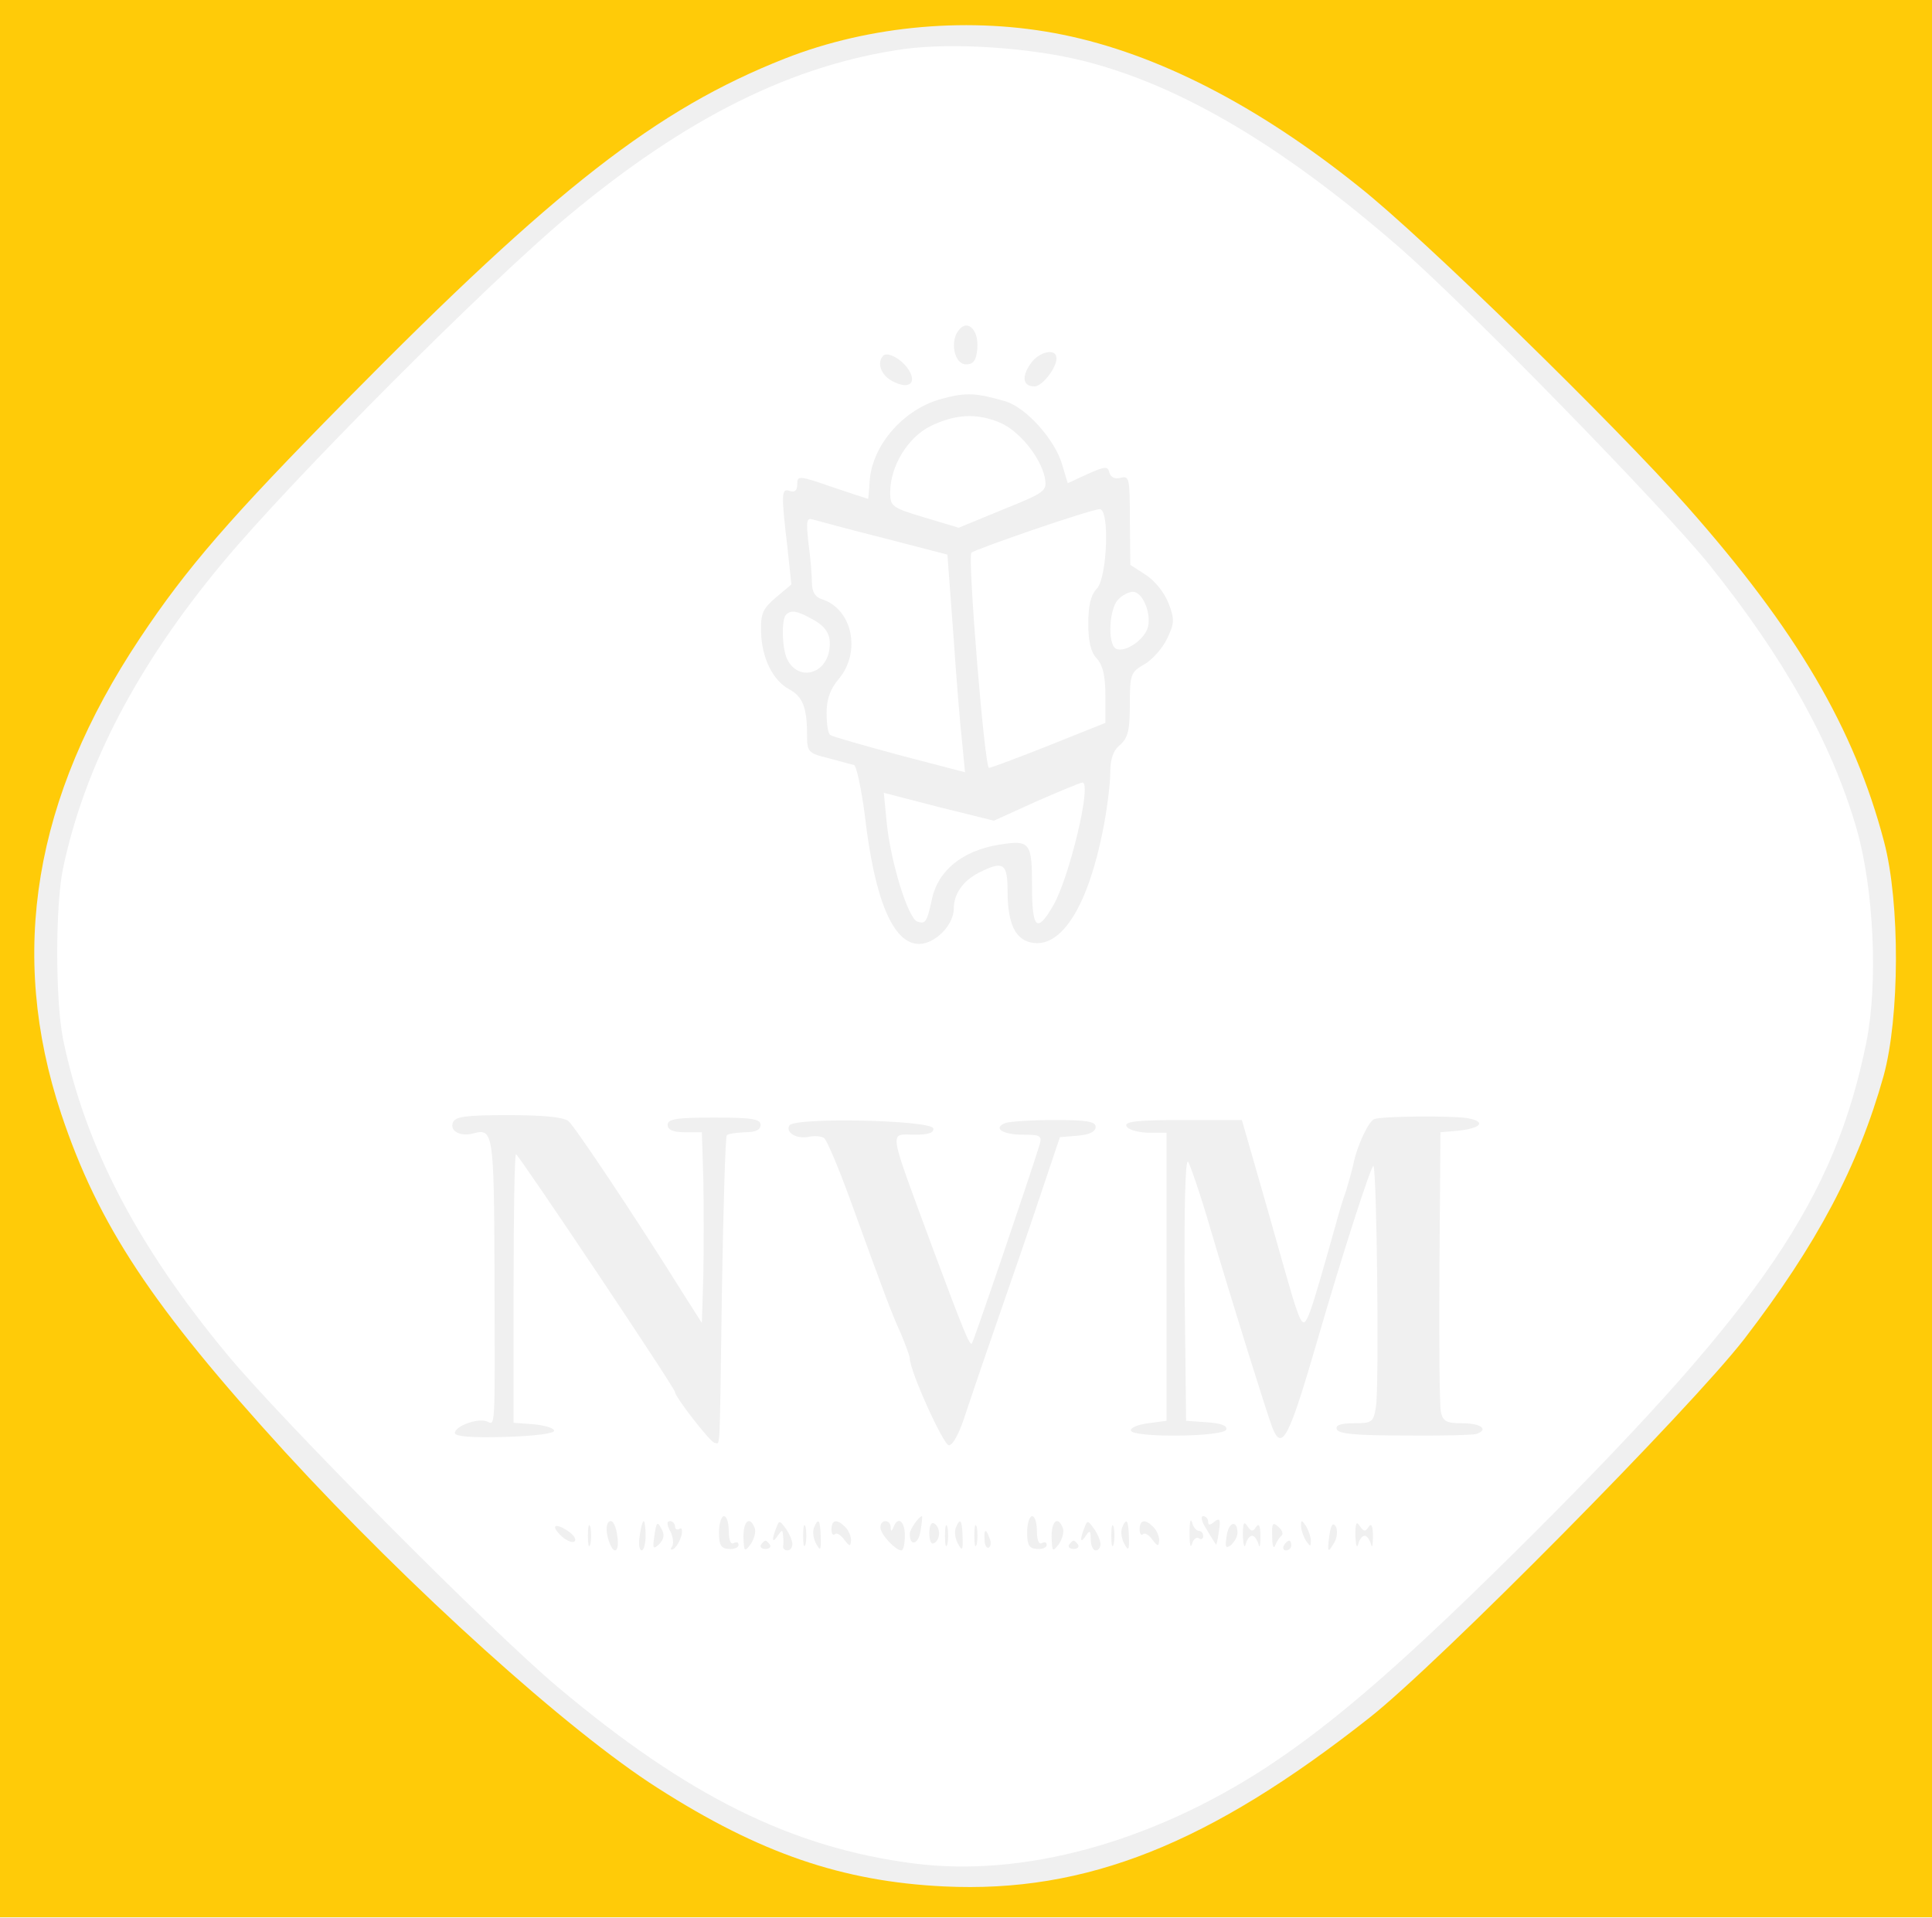
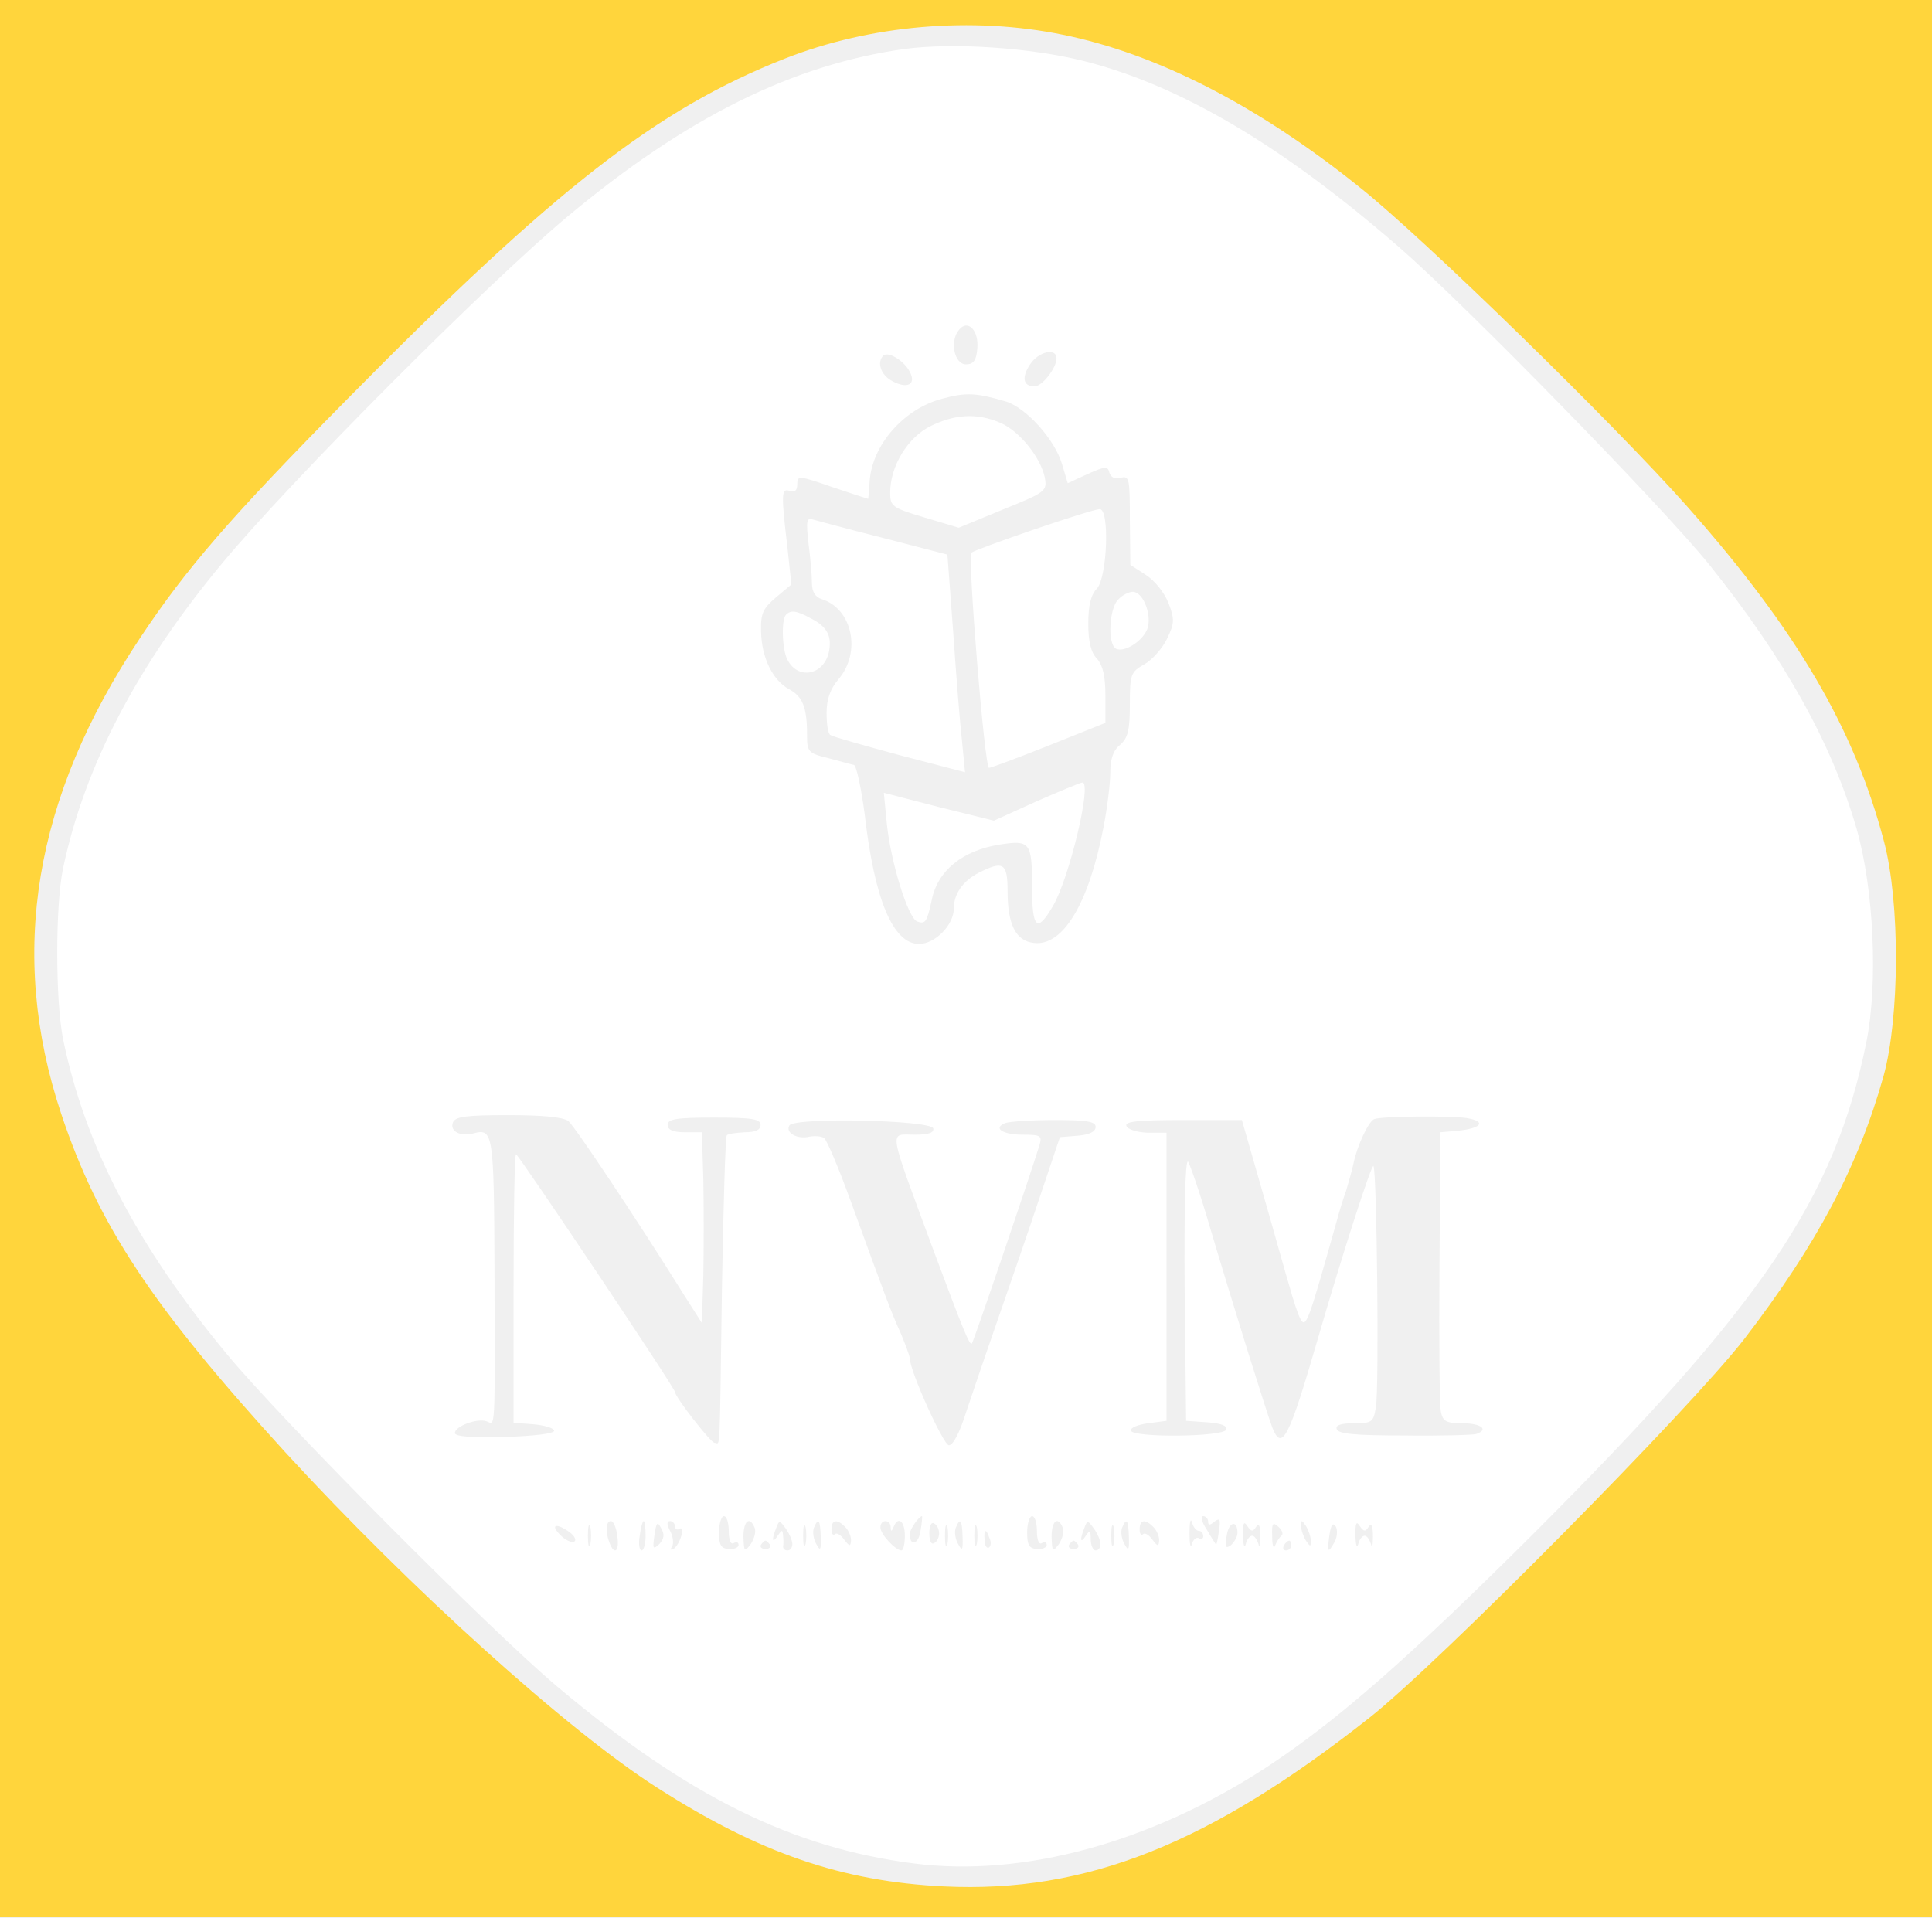
<svg xmlns="http://www.w3.org/2000/svg" version="1.0" width="395pt" height="392pt" viewBox="0 0 395 392" preserveAspectRatio="xMidYMid meet">
  <g transform="translate(0,392) scale(0.1,-0.1)" fill="#fff" stroke="none">
-     <path d="M0 1960 l0 -1960 1975 0 1975 0 0 1960 0 1960 -1975 0 -1975 0 0 -1960z m2173 1889 c192 -39 398 -144 607 -312 130 -103 522 -486 669 -652 224 -253 342 -454 403 -686 33 -125 32 -359 -1 -479 -52 -185 -136 -344 -285 -538 -110 -142 -625 -663 -766 -774 -327 -258 -579 -359 -870 -345 -208 10 -377 68 -585 201 -184 117 -507 409 -762 687 -272 298 -382 464 -458 692 -109 328 -56 646 161 972 95 143 184 246 424 489 425 431 633 593 894 696 175 69 383 87 569 49z" fill="#ffcb08" />
+     <path d="M0 1960 l0 -1960 1975 0 1975 0 0 1960 0 1960 -1975 0 -1975 0 0 -1960z m2173 1889 c192 -39 398 -144 607 -312 130 -103 522 -486 669 -652 224 -253 342 -454 403 -686 33 -125 32 -359 -1 -479 -52 -185 -136 -344 -285 -538 -110 -142 -625 -663 -766 -774 -327 -258 -579 -359 -870 -345 -208 10 -377 68 -585 201 -184 117 -507 409 -762 687 -272 298 -382 464 -458 692 -109 328 -56 646 161 972 95 143 184 246 424 489 425 431 633 593 894 696 175 69 383 87 569 49z" fill="#ffd53c" />
    <path d="M1850 3820 c-229 -32 -447 -140 -690 -343 -164 -137 -565 -539 -706 -709 -173 -208 -281 -414 -325 -623 -16 -75 -16 -271 0 -350 45 -218 151 -422 336 -645 111 -134 538 -564 675 -679 265 -223 479 -329 728 -361 224 -29 486 43 722 197 144 95 287 220 546 478 467 467 615 684 680 1005 24 121 15 312 -20 435 -51 176 -148 349 -301 540 -94 117 -497 530 -635 650 -238 207 -446 330 -643 380 -111 28 -268 38 -367 25z m148 -614 c-2 -23 -8 -31 -23 -31 -24 0 -34 48 -14 71 18 22 41 -2 37 -40z m-138 -46 c14 -26 -5 -36 -36 -19 -23 12 -32 38 -18 52 10 9 42 -10 54 -33z m300 27 c0 -19 -29 -57 -45 -57 -23 0 -27 18 -9 45 17 26 54 35 54 12z m-103 -88 c41 -13 99 -77 114 -127 l12 -40 41 19 c36 16 41 16 44 3 3 -10 11 -14 23 -11 18 5 19 -1 19 -86 l1 -92 31 -20 c19 -12 38 -36 47 -58 13 -34 12 -42 -3 -73 -9 -19 -30 -43 -46 -52 -28 -16 -30 -20 -30 -82 0 -53 -4 -69 -20 -83 -14 -11 -20 -29 -20 -56 0 -22 -6 -72 -14 -113 -30 -156 -83 -243 -142 -236 -37 4 -54 37 -54 106 0 58 -9 63 -60 37 -32 -17 -50 -43 -50 -73 0 -33 -38 -72 -71 -72 -53 0 -91 90 -111 264 -7 54 -17 100 -22 102 -6 1 -30 8 -53 14 -41 10 -43 13 -43 48 0 56 -9 78 -37 93 -33 18 -56 64 -57 118 -1 37 4 47 31 70 l31 26 -8 75 c-13 110 -13 123 5 116 10 -3 15 1 15 14 0 18 3 18 72 -6 39 -13 72 -24 73 -24 0 0 2 16 3 36 5 75 71 149 149 169 48 13 69 12 130 -6z m-895 -1471 c13 -11 135 -193 238 -358 l35 -55 3 98 c1 53 1 141 0 195 l-3 97 -35 0 c-24 0 -35 5 -35 15 0 12 17 15 95 15 78 0 95 -3 95 -15 0 -10 -10 -15 -32 -15 -18 -1 -34 -3 -37 -6 -3 -3 -7 -144 -10 -314 -5 -353 -3 -315 -15 -315 -8 0 -81 94 -81 104 0 8 -320 486 -325 486 -3 0 -5 -123 -5 -274 l0 -275 40 -3 c22 -2 41 -7 43 -13 1 -6 -39 -11 -100 -13 -68 -2 -103 1 -103 8 0 14 46 31 65 24 18 -7 17 -29 16 310 -1 278 -3 289 -42 279 -27 -8 -50 4 -43 22 5 12 26 15 113 15 71 0 112 -4 123 -12z m1837 6 c41 -7 30 -21 -19 -26 l-35 -3 -2 -275 c-1 -151 0 -285 3 -297 4 -19 11 -23 44 -23 38 0 55 -13 28 -22 -7 -2 -73 -4 -147 -3 -98 0 -135 3 -138 13 -3 8 8 12 35 12 37 0 40 2 45 33 7 36 2 486 -5 493 -4 4 -64 -182 -113 -351 -60 -207 -74 -234 -94 -183 -11 29 -79 246 -127 408 -20 69 -41 129 -45 135 -6 5 -8 -103 -7 -260 l3 -270 43 -3 c28 -2 42 -7 39 -15 -5 -15 -191 -17 -195 -2 -1 6 14 12 35 15 l38 5 0 294 0 295 -39 0 c-22 1 -41 7 -43 14 -4 9 24 12 116 12 l120 0 15 -52 c8 -29 27 -93 41 -143 14 -49 32 -114 41 -144 8 -29 18 -60 23 -68 11 -20 16 -6 73 197 5 19 14 49 20 65 5 17 12 41 15 55 7 36 31 88 43 92 18 6 155 7 189 2z m-1091 -21 c2 -9 -9 -13 -38 -13 -53 0 -56 20 38 -235 62 -166 74 -196 79 -192 4 5 118 340 138 405 6 20 3 22 -34 22 -42 0 -62 14 -35 24 9 3 54 6 100 6 66 0 84 -3 84 -14 0 -10 -13 -16 -36 -18 l-37 -3 -42 -125 c-23 -69 -61 -179 -84 -245 -23 -66 -52 -151 -65 -190 -13 -42 -27 -70 -36 -70 -11 0 -80 152 -80 178 0 4 -8 26 -18 50 -20 44 -33 79 -103 272 -24 66 -48 123 -54 128 -5 4 -19 5 -30 3 -25 -6 -50 8 -41 23 11 17 288 11 294 -6z m-418 -824 c0 -17 4 -28 10 -24 6 3 10 2 10 -4 0 -5 -9 -9 -20 -8 -16 1 -20 8 -20 34 0 18 5 33 10 33 6 0 10 -14 10 -31z m392 1 c-4 -28 -22 -33 -22 -6 0 9 19 36 25 36 1 0 0 -13 -3 -30z m238 -1 c0 -17 4 -28 10 -24 6 3 10 2 10 -4 0 -5 -9 -9 -20 -8 -16 1 -20 8 -20 34 0 18 5 33 10 33 6 0 10 -14 10 -31z m331 1 c5 0 9 -5 9 -11 0 -5 -4 -8 -9 -4 -5 3 -12 -3 -14 -12 -3 -10 -5 0 -5 22 0 22 2 32 5 23 2 -10 9 -18 14 -18z m19 19 c0 -8 4 -8 13 0 11 8 13 5 9 -20 -2 -16 -5 -29 -6 -27 -1 2 -10 15 -19 31 -10 15 -13 27 -7 27 5 0 10 -5 10 -11z m-1263 -46 c-3 -10 -5 -2 -5 17 0 19 2 27 5 18 2 -10 2 -26 0 -35z m55 17 c5 -32 -6 -41 -16 -14 -9 23 -7 44 3 44 5 0 11 -13 13 -30z m58 0 c0 -16 -4 -30 -8 -30 -5 0 -7 14 -4 30 2 17 6 30 8 30 2 0 4 -13 4 -30z m28 -17 c-13 -12 -14 -10 -10 18 4 27 6 29 14 14 7 -12 6 -21 -4 -32z m32 36 c0 -5 4 -8 9 -5 5 4 7 -3 4 -14 -3 -11 -10 -23 -16 -27 -6 -3 -7 -1 -3 5 4 6 2 21 -4 32 -7 13 -7 20 0 20 5 0 10 -5 10 -11z m163 -3 c3 -8 -1 -22 -8 -33 -13 -17 -14 -16 -15 15 0 33 13 43 23 18z m77 -33 c0 -7 -4 -13 -10 -13 -5 0 -9 3 -9 8 1 4 1 14 0 22 -1 13 -2 13 -11 0 -11 -17 -13 -9 -3 16 6 16 7 16 20 -2 7 -10 13 -24 13 -31z m27 0 c-3 -10 -5 -2 -5 17 0 19 2 27 5 18 2 -10 2 -26 0 -35z m31 15 c1 -28 -1 -30 -9 -15 -6 10 -8 25 -5 33 9 22 13 17 14 -18z m50 20 c7 -7 12 -19 12 -27 -1 -14 -3 -13 -14 1 -7 10 -16 15 -19 11 -4 -3 -7 1 -7 10 0 20 11 22 28 5z m93 0 c0 -10 2 -10 6 0 9 23 23 12 23 -18 0 -16 -3 -30 -7 -30 -12 0 -43 33 -43 47 0 17 20 17 21 1z m99 -13 c0 -8 -4 -17 -10 -20 -6 -4 -10 5 -10 20 0 15 4 24 10 20 6 -3 10 -12 10 -20z m17 -22 c-3 -10 -5 -2 -5 17 0 19 2 27 5 18 2 -10 2 -26 0 -35z m31 15 c1 -28 -1 -30 -9 -15 -6 10 -8 25 -5 33 9 22 13 17 14 -18z m29 -15 c-3 -10 -5 -2 -5 17 0 19 2 27 5 18 2 -10 2 -26 0 -35z m176 33 c3 -8 -1 -22 -8 -33 -13 -17 -14 -16 -15 15 0 33 13 43 23 18z m77 -33 c0 -7 -4 -13 -10 -13 -5 0 -10 10 -10 23 0 18 -2 19 -10 7 -11 -17 -13 -9 -3 16 6 16 7 16 20 -2 7 -10 13 -24 13 -31z m27 0 c-3 -10 -5 -2 -5 17 0 19 2 27 5 18 2 -10 2 -26 0 -35z m31 15 c1 -28 -1 -30 -9 -15 -6 10 -8 25 -5 33 9 22 13 17 14 -18z m50 20 c7 -7 12 -19 12 -27 -1 -14 -3 -13 -14 1 -7 10 -16 15 -19 11 -4 -3 -7 1 -7 10 0 20 11 22 28 5z m172 -12 c0 -8 -6 -18 -13 -25 -11 -8 -13 -5 -9 19 4 29 22 33 22 6z m38 12 c6 9 9 2 9 -20 0 -18 -2 -25 -4 -15 -3 9 -8 17 -13 17 -5 0 -11 -8 -13 -17 -3 -10 -5 -2 -6 17 0 26 2 31 9 20 8 -12 12 -12 18 -2z m52 -18 c-4 -3 -10 -12 -13 -20 -3 -8 -6 0 -6 18 -1 28 1 31 13 20 8 -7 10 -15 6 -18z m60 -10 c0 -13 -1 -13 -10 0 -5 8 -10 22 -10 30 0 13 1 13 10 0 5 -8 10 -22 10 -30z m49 -2 c-14 -25 -16 -23 -11 13 3 21 7 27 13 18 4 -7 3 -21 -2 -31z m69 30 c6 9 9 2 9 -20 0 -18 -2 -25 -4 -15 -3 9 -8 17 -13 17 -5 0 -11 -8 -13 -17 -3 -10 -5 -2 -6 17 0 26 2 31 9 20 8 -12 12 -12 18 -2z m-1633 -11 c10 -8 14 -16 9 -19 -5 -3 -18 3 -28 13 -22 22 -9 26 19 6z m858 -12 c4 -8 3 -16 -1 -19 -4 -3 -9 4 -9 15 -2 23 3 25 10 4z m-449 -13 c3 -5 -1 -9 -9 -9 -8 0 -12 4 -9 9 3 4 7 8 9 8 2 0 6 -4 9 -8z m630 0 c3 -5 -1 -9 -9 -9 -8 0 -12 4 -9 9 3 4 7 8 9 8 2 0 6 -4 9 -8z m436 -2 c0 -5 -5 -10 -11 -10 -5 0 -7 5 -4 10 3 6 8 10 11 10 2 0 4 -4 4 -10z" />
    <path d="M1903 3049 c-47 -23 -83 -82 -83 -136 0 -28 3 -31 70 -51 l70 -21 90 37 c89 36 91 38 86 66 -9 42 -53 96 -92 112 -47 20 -92 17 -141 -7z" />
    <path d="M2113 2837 c-67 -23 -124 -44 -127 -47 -8 -9 27 -440 36 -440 4 0 60 21 123 46 l115 46 0 56 c0 39 -5 61 -17 75 -13 13 -18 36 -18 72 0 36 5 59 18 72 21 24 26 164 5 162 -7 0 -68 -19 -135 -42z" />
    <path d="M1653 2809 c4 -30 7 -66 7 -81 0 -18 7 -29 20 -33 63 -20 81 -108 35 -163 -18 -21 -25 -42 -25 -70 0 -23 3 -43 8 -45 4 -3 67 -21 141 -41 l134 -35 -6 62 c-4 34 -12 134 -18 222 l-12 161 -131 34 c-72 18 -137 36 -145 38 -12 4 -13 -5 -8 -49z" />
    <path d="M2286 2694 c-18 -18 -22 -89 -5 -100 17 -10 59 17 66 44 7 29 -11 72 -31 72 -8 0 -22 -7 -30 -16z" />
    <path d="M1607 2663 c-10 -10 -8 -72 3 -92 21 -41 72 -32 84 13 8 34 -2 54 -35 71 -31 17 -42 18 -52 8z" />
    <path d="M2118 2281 l-86 -39 -113 28 -112 29 6 -62 c8 -79 43 -193 62 -201 17 -6 20 -2 30 44 12 60 63 101 138 113 63 10 67 5 67 -85 0 -87 10 -97 43 -40 33 56 80 252 60 252 -4 0 -47 -18 -95 -39z" />
  </g>
</svg>
